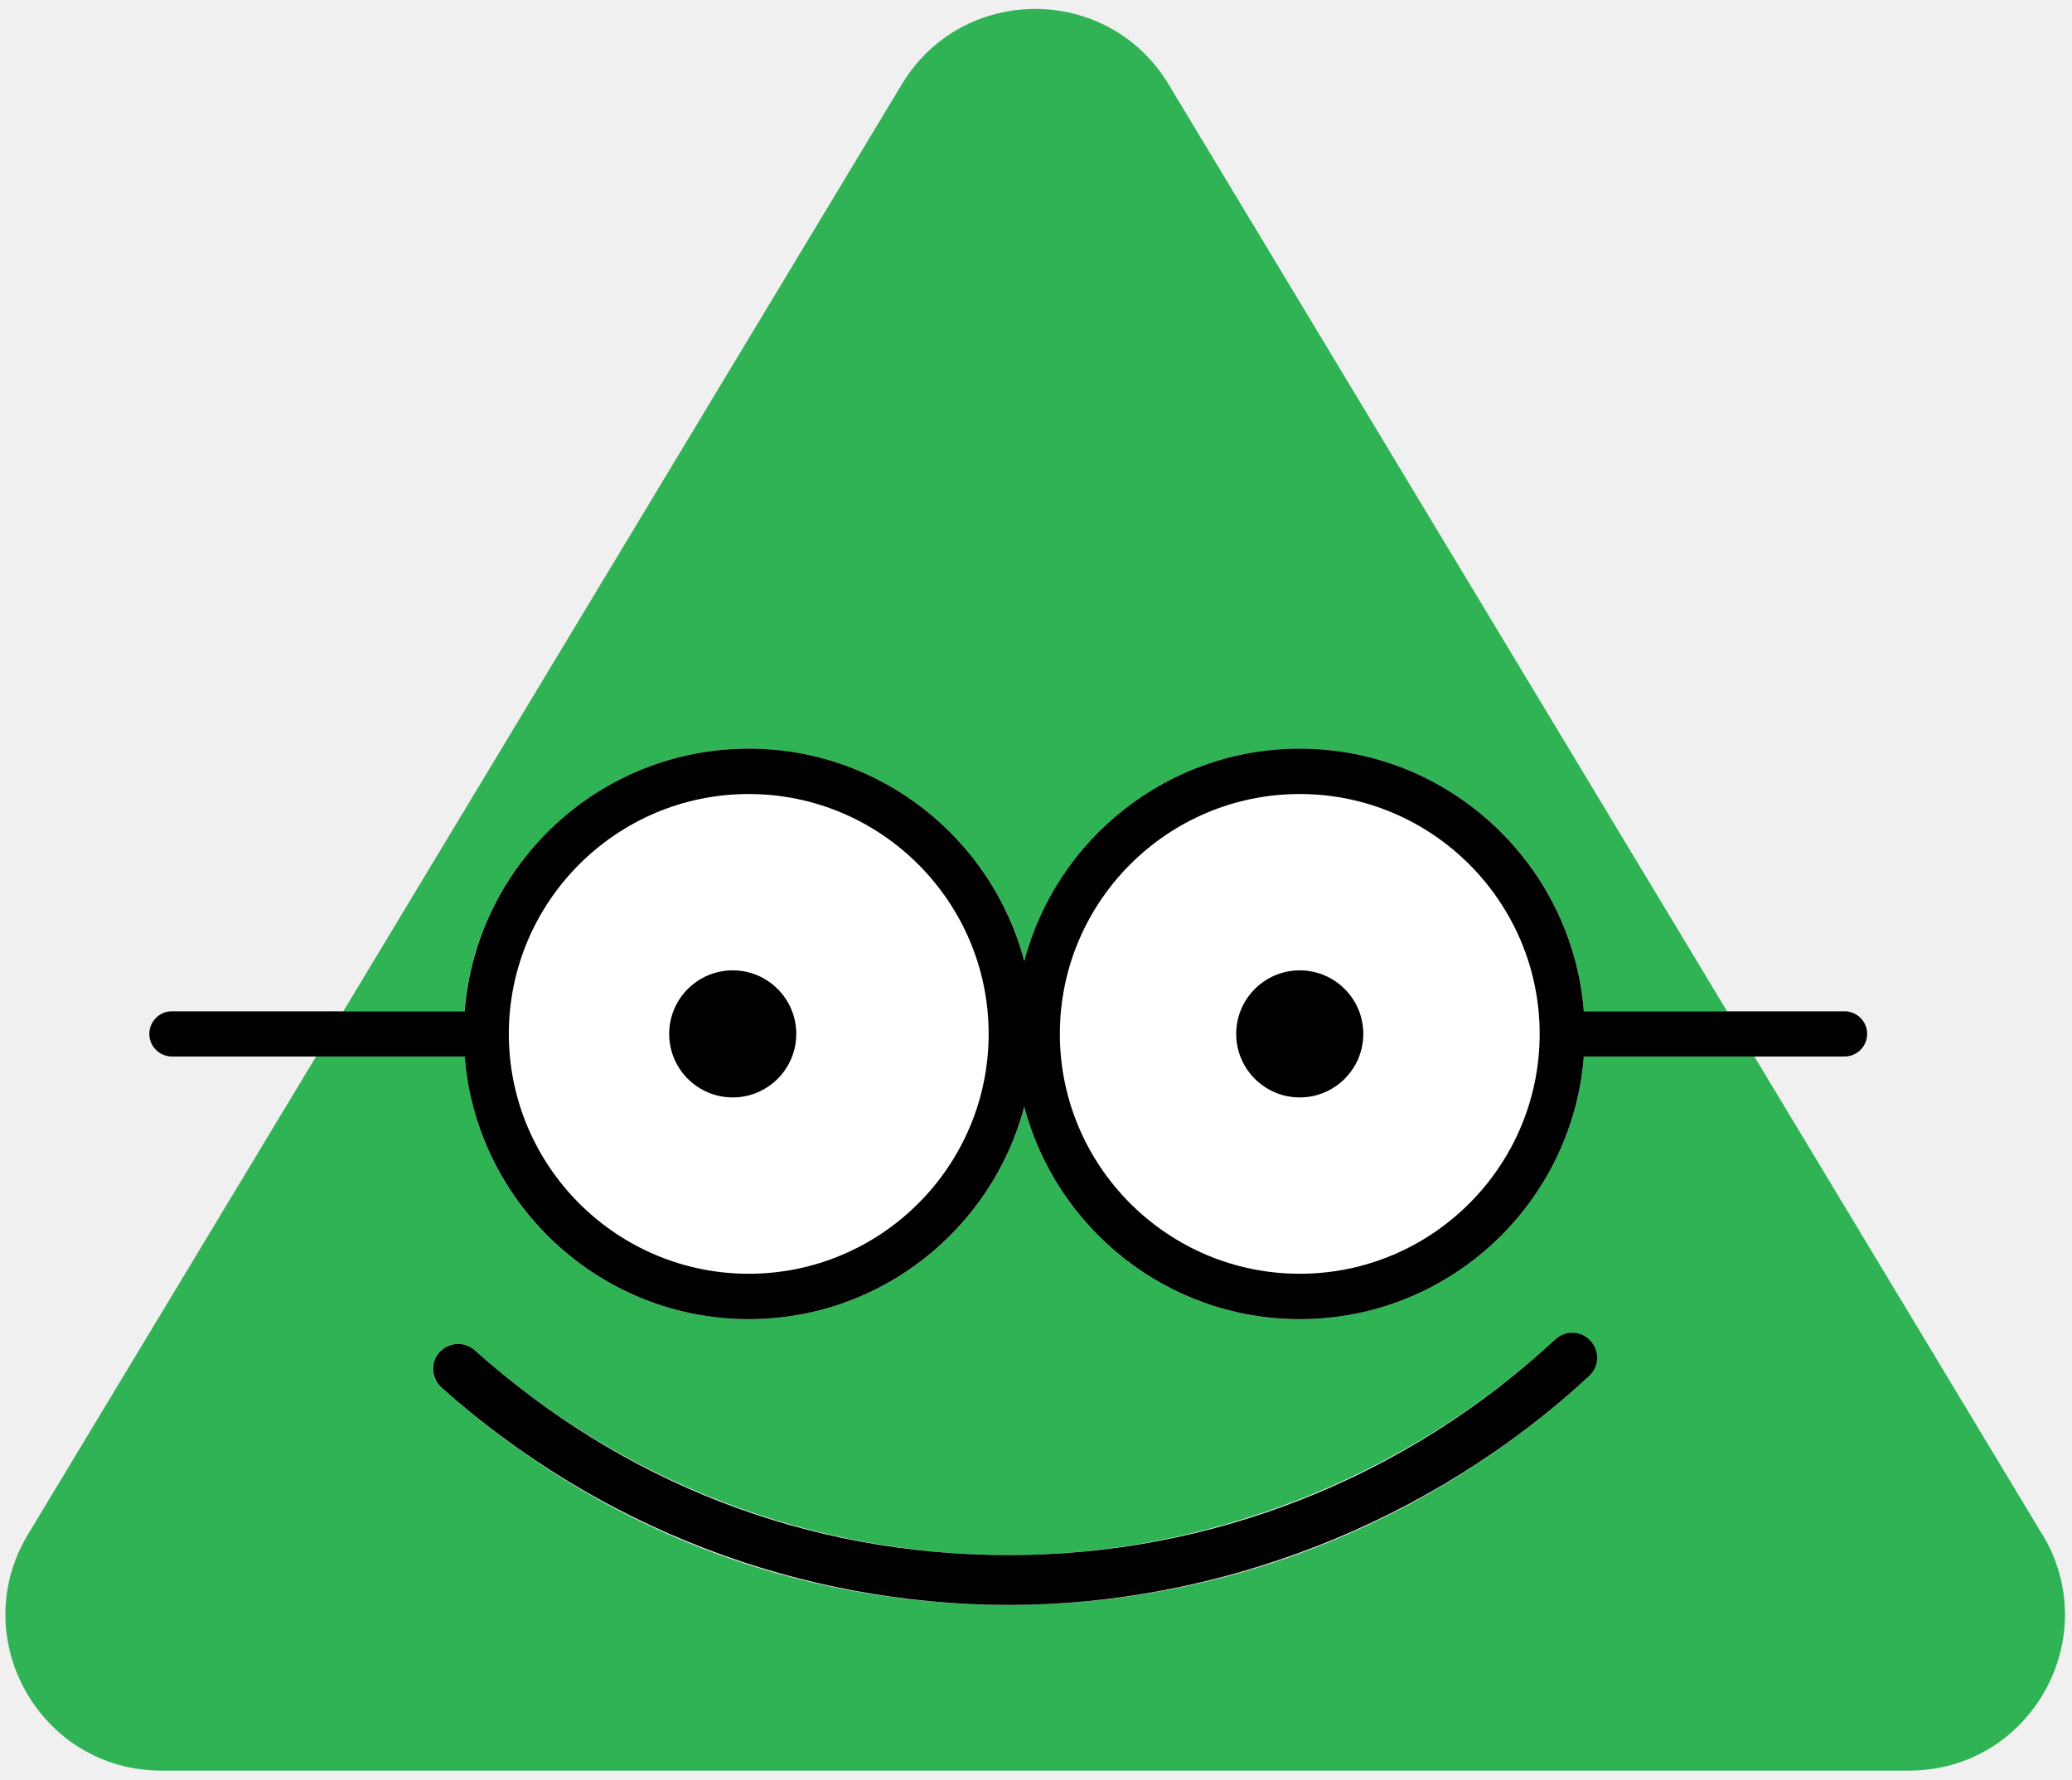
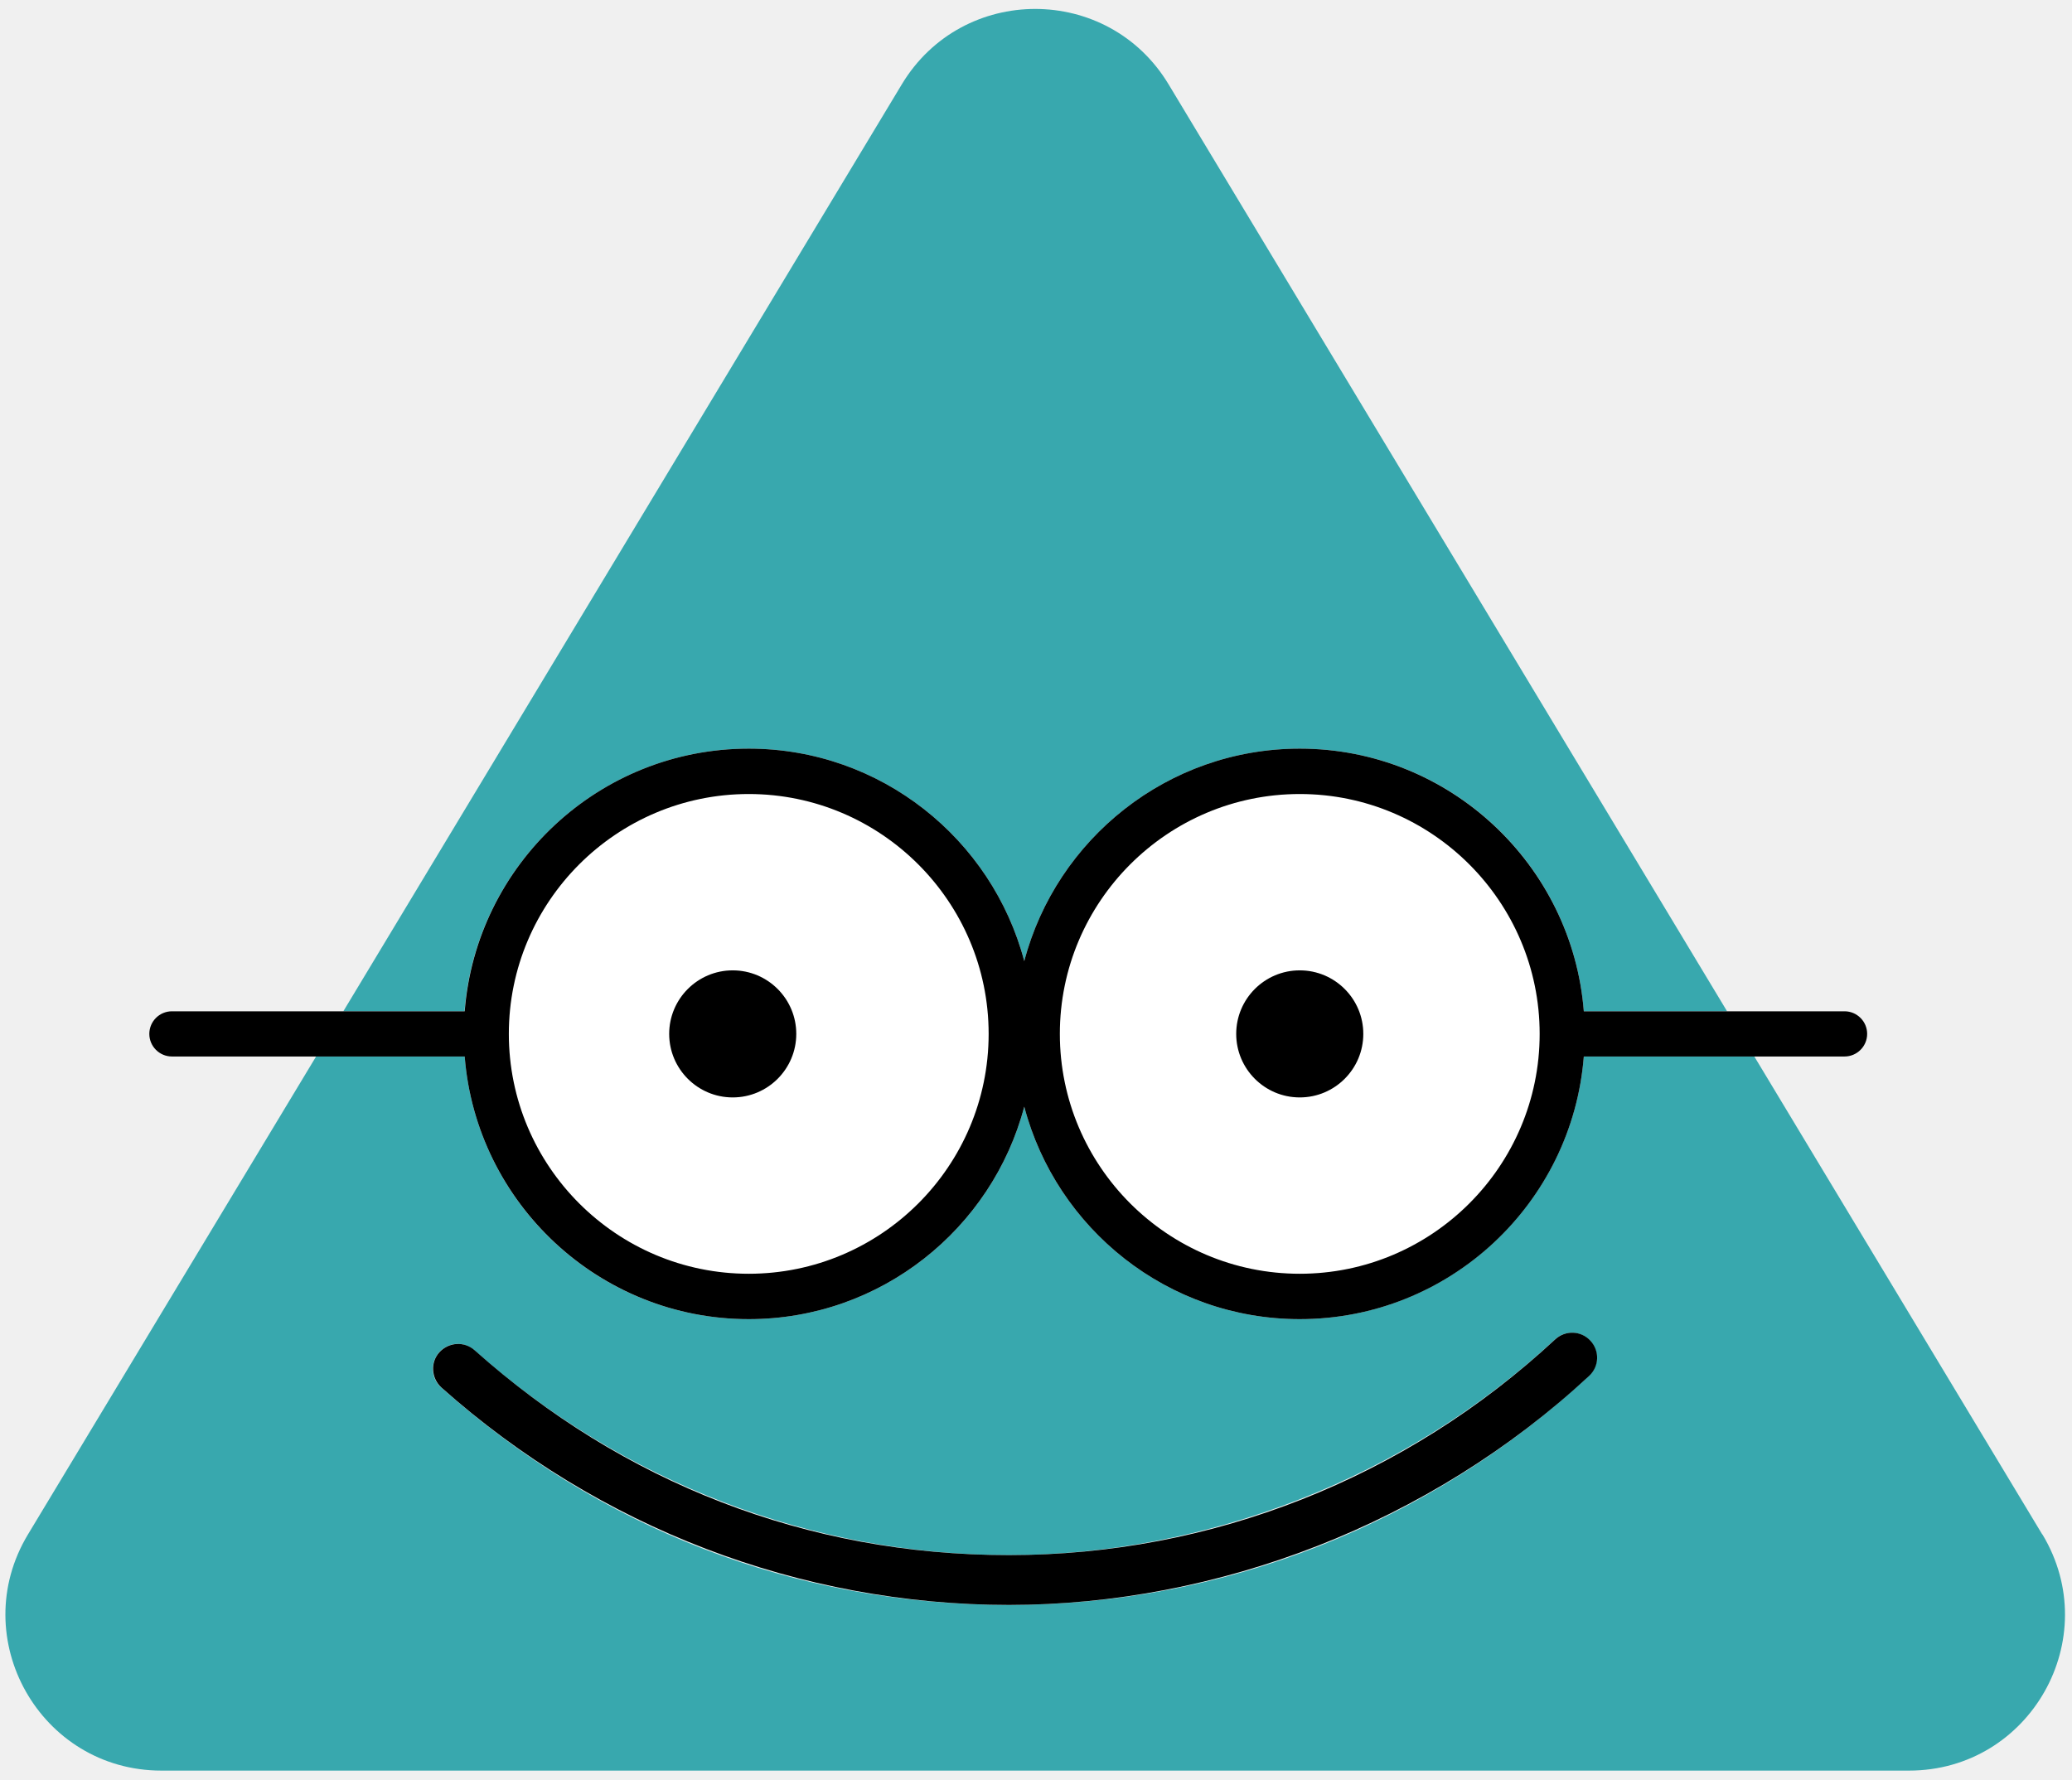
<svg xmlns="http://www.w3.org/2000/svg" id="Layer_1" data-name="Layer 1" viewBox="0 0 116.42 100">
  <defs>
    <style>
      .cls-1 {
        fill: #fff;
      }

      .cls-2 {
-         fill: #30b354;
+         fill: #38A8AE;
      }
    </style>
  </defs>
  <path class="cls-2" d="m114.75,86.23l-16.18-26.86h-9.58c-.65,8.24-7.56,14.76-15.96,14.76-7.42,0-13.67-5.08-15.48-11.94-1.81,6.86-8.06,11.94-15.48,11.94-8.41,0-15.31-6.51-15.96-14.76h-8.35L1.57,86.23c-3.51,5.83.69,13.27,7.5,13.27h98.19c6.81,0,11.01-7.43,7.5-13.27Zm-25.47-8.91c-8.94,8.3-20.51,12.87-32.6,12.87s-23.05-4.34-31.89-12.22c-.58-.51-.63-1.4-.11-1.98s1.4-.63,1.98-.11c8.33,7.42,18.99,11.51,30.02,11.51s22.27-4.3,30.69-12.12c.57-.53,1.45-.49,1.98.07.53.57.49,1.45-.07,1.98Z" />
  <path class="cls-2" d="m42.07,42.07c7.42,0,13.67,5.08,15.48,11.94,1.81-6.86,8.06-11.94,15.48-11.94,8.41,0,15.31,6.51,15.96,14.76h8.05L65.66,4.74c-3.4-5.65-11.59-5.65-14.99,0l-31.38,52.09h6.81c.65-8.24,7.56-14.76,15.96-14.76Z" />
  <path class="cls-1" d="m28.58,58.1c0,7.44,6.05,13.48,13.48,13.48s13.48-6.05,13.48-13.48-6.05-13.48-13.48-13.48-13.48,6.05-13.48,13.48Zm12.59-3.57c1.97,0,3.57,1.6,3.57,3.57s-1.6,3.57-3.57,3.57-3.57-1.6-3.57-3.57,1.6-3.57,3.57-3.57Z" />
  <path class="cls-1" d="m59.54,58.1c0,7.44,6.05,13.48,13.48,13.48s13.48-6.05,13.48-13.48-6.05-13.48-13.48-13.48-13.48,6.05-13.48,13.48Zm13.48-3.57c1.97,0,3.57,1.6,3.57,3.57s-1.6,3.57-3.57,3.57-3.57-1.6-3.57-3.57,1.6-3.57,3.57-3.57Z" />
  <path d="m41.17,61.67c1.97,0,3.57-1.6,3.57-3.57s-1.6-3.57-3.57-3.57-3.57,1.6-3.57,3.57,1.6,3.57,3.57,3.57Z" />
  <path d="m73.03,61.67c1.97,0,3.57-1.6,3.57-3.57s-1.6-3.57-3.57-3.57-3.57,1.6-3.57,3.57,1.6,3.57,3.57,3.57Z" />
  <path d="m87.38,75.27c-8.42,7.82-19.32,12.12-30.69,12.12s-21.7-4.09-30.02-11.51c-.58-.52-1.46-.46-1.98.11s-.46,1.46.11,1.98c8.84,7.88,20.16,12.22,31.89,12.22s23.66-4.57,32.6-12.87c.57-.53.6-1.41.07-1.98-.53-.57-1.41-.6-1.98-.07Z" />
  <path d="m42.07,74.13c7.42,0,13.67-5.08,15.48-11.94,1.81,6.86,8.06,11.94,15.48,11.94,8.41,0,15.31-6.51,15.96-14.76h14.65c.7,0,1.27-.57,1.27-1.27s-.57-1.27-1.27-1.27h-14.65c-.65-8.24-7.56-14.76-15.96-14.76-7.42,0-13.67,5.08-15.48,11.94-1.81-6.86-8.06-11.94-15.48-11.94-8.41,0-15.31,6.51-15.96,14.76H9.66c-.7,0-1.27.57-1.27,1.27s.57,1.27,1.27,1.27h16.45c.65,8.24,7.56,14.76,15.96,14.76Zm44.44-16.03c0,7.44-6.05,13.48-13.48,13.48s-13.48-6.05-13.48-13.48,6.05-13.48,13.48-13.48,13.48,6.05,13.48,13.48Zm-30.96,0c0,7.44-6.05,13.48-13.48,13.48s-13.48-6.05-13.48-13.48,6.05-13.48,13.48-13.48,13.48,6.05,13.48,13.48Z" />
</svg>
